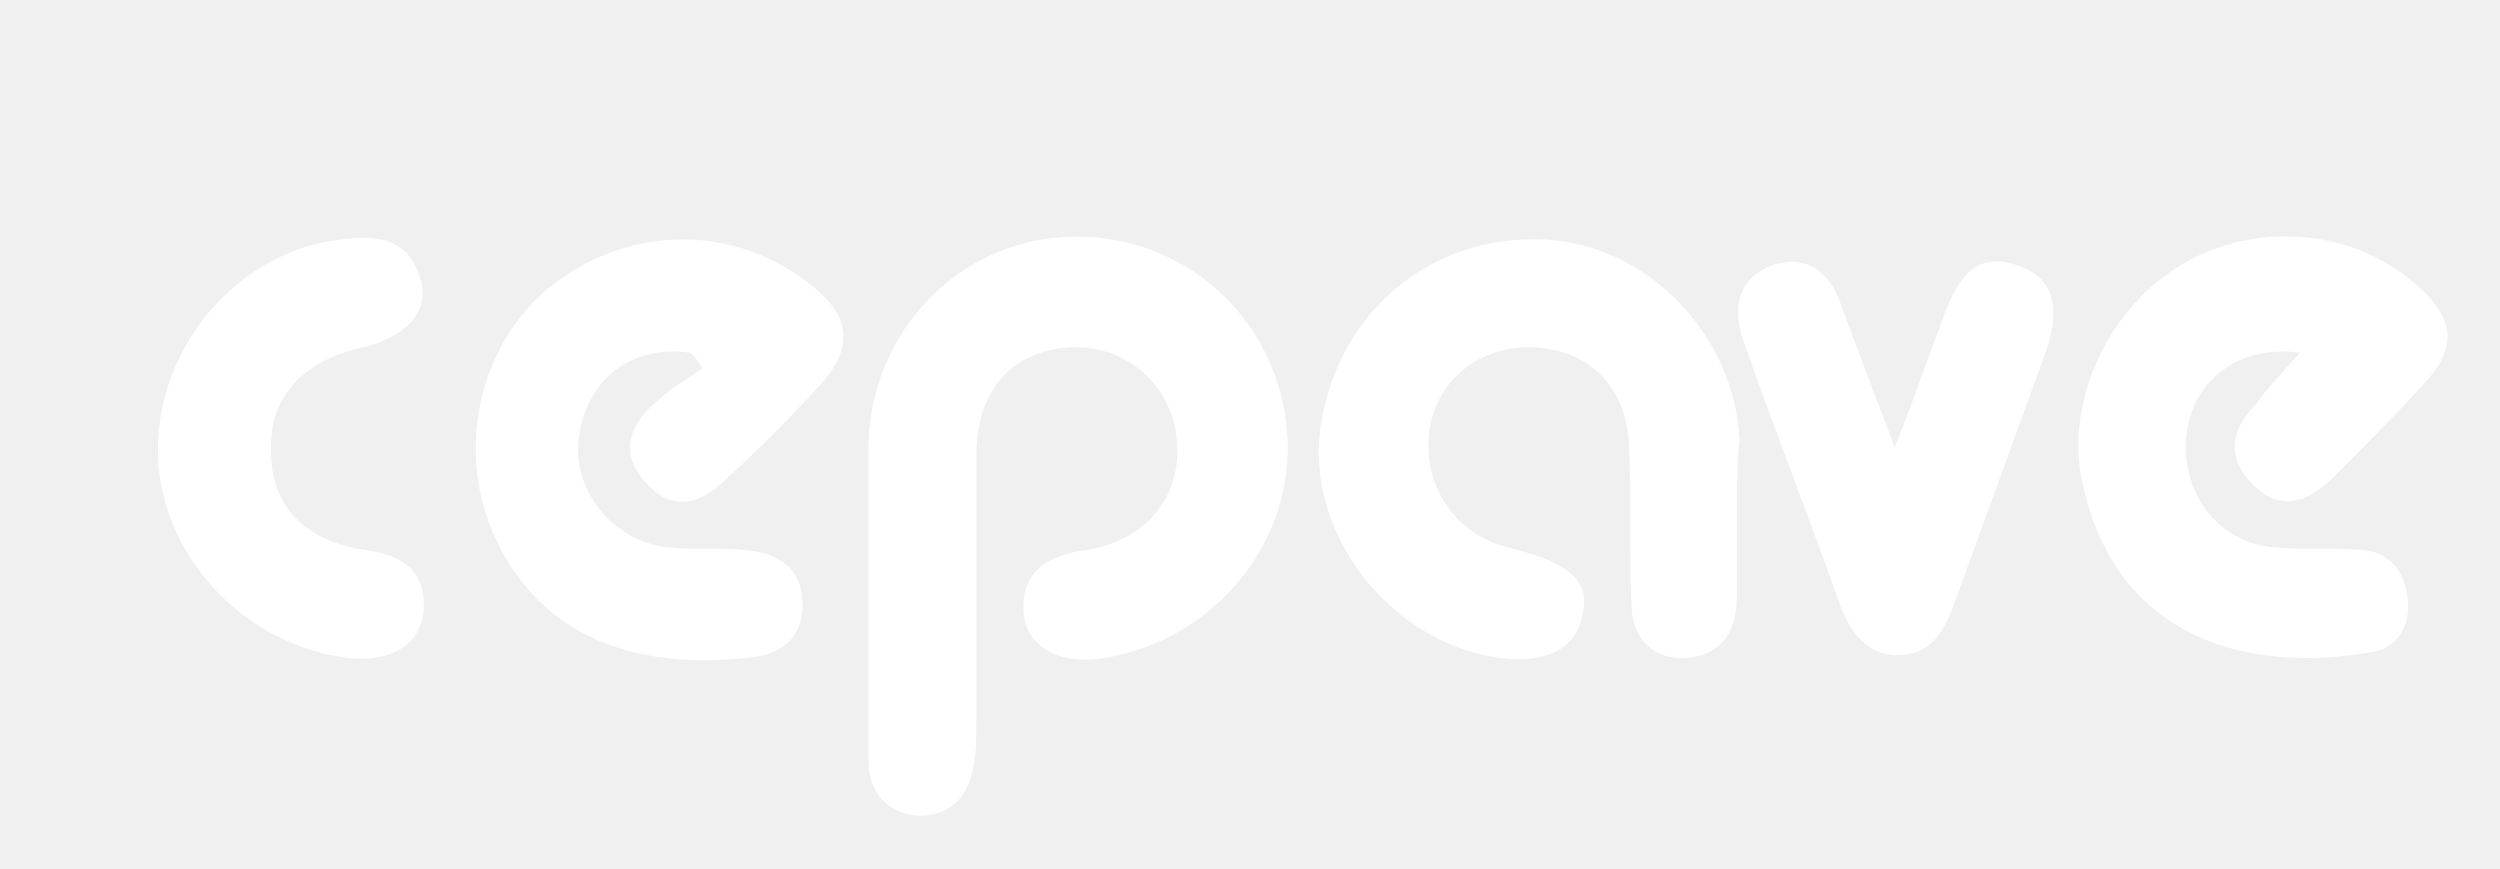
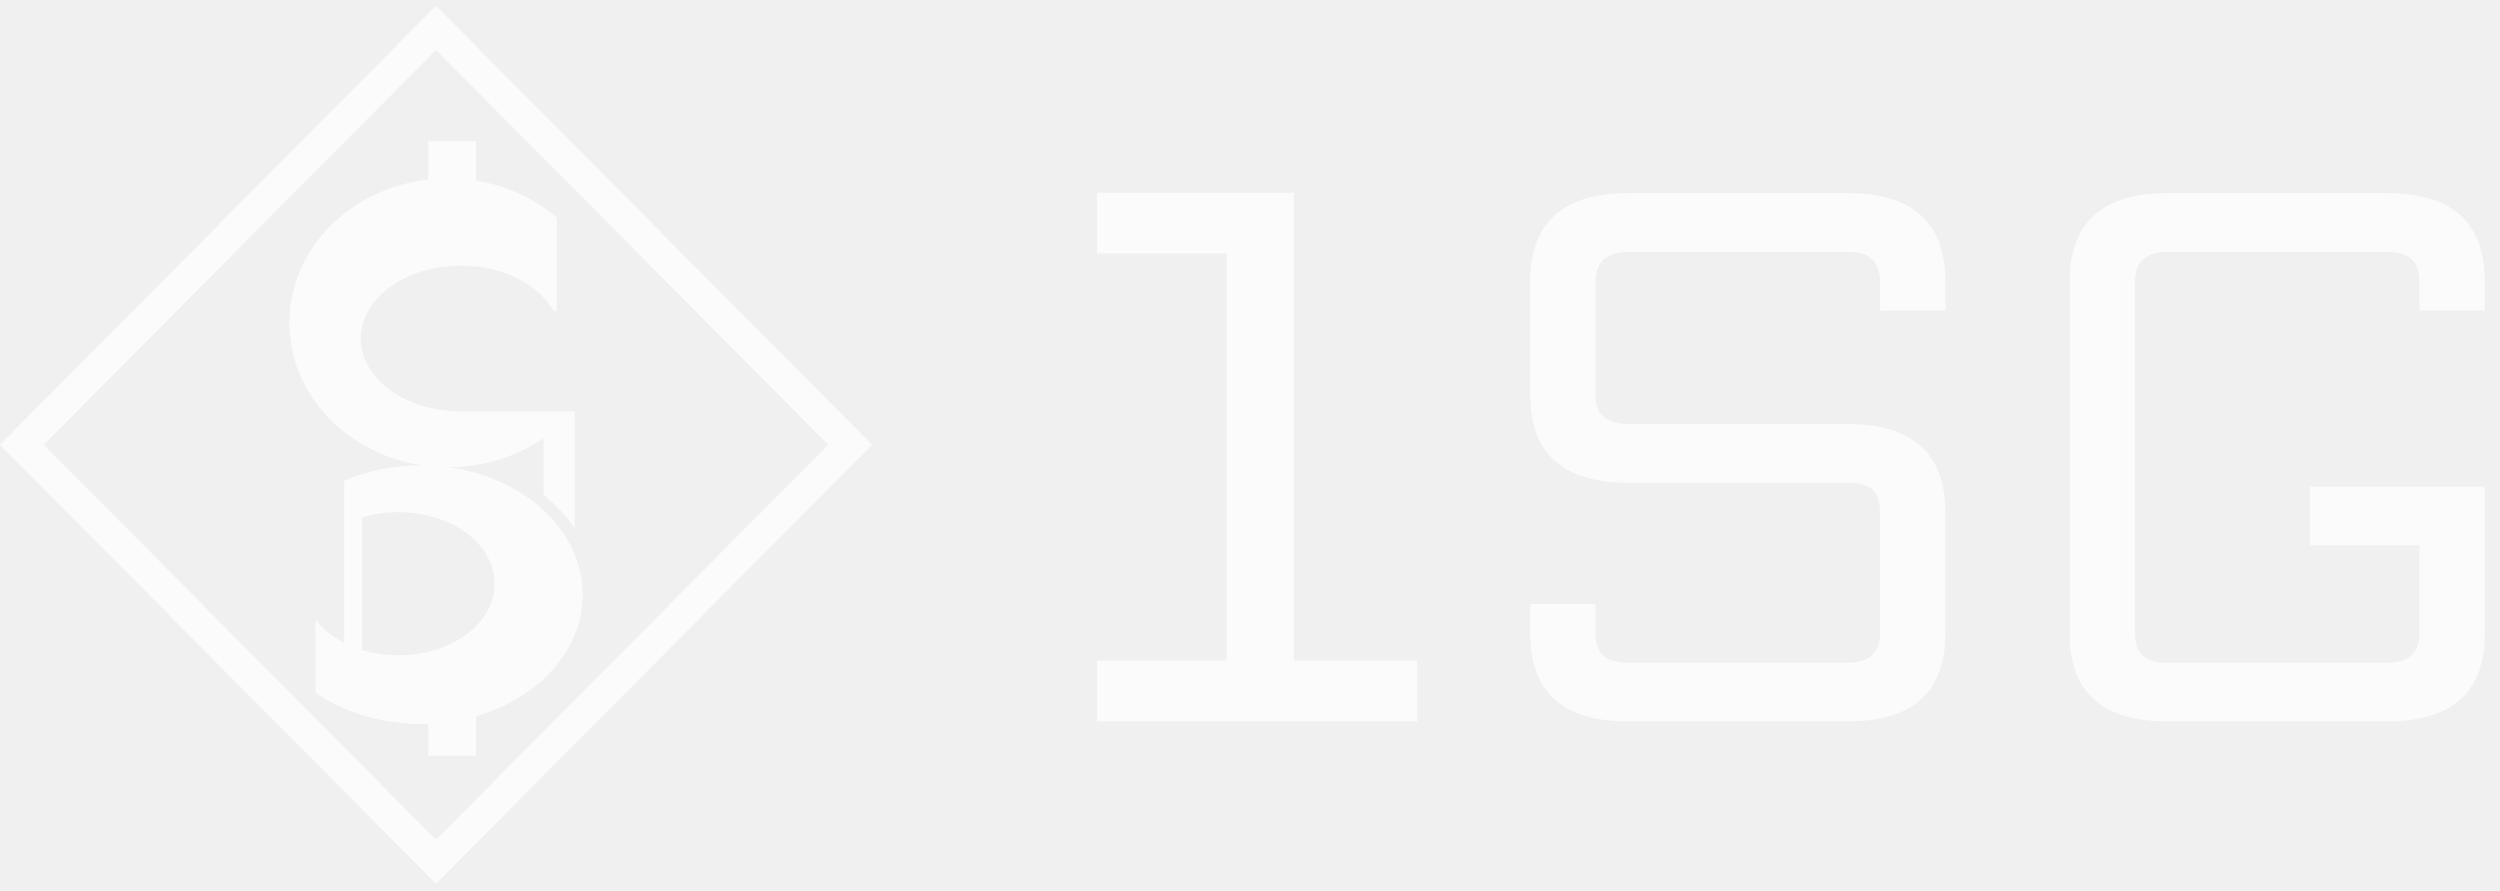
- <svg xmlns="http://www.w3.org/2000/svg" version="1.1" id="圖層_1" x="0px" y="0px" viewBox="0 0 95 33" style="enable-background:new 0 0 95 33;" xml:space="preserve">
-   <style type="text/css">
- 	.st0{fill:#FFFFFF;}
- </style>
-   <g id="Page">
-     <g id="etc_x2F_logo--color" transform="translate(-33, 0)">
-       <g id="etc_x2F_logo--text--color" transform="translate(33, 0)">
-         <path id="Fill-1" class="st0" d="M33,22.5c0-1.9,0-3.7,0-5.6c0.1-4.3,3.4-7.7,7.5-7.9c4.4-0.2,8,3,8.4,7.3c0.4,4.2-2.7,8-6.9,8.7     c-1.7,0.3-3-0.4-3.1-1.7c-0.1-1.6,0.9-2.2,2.4-2.4c2.4-0.4,3.7-2.2,3.4-4.4c-0.3-2-2-3.4-4-3.3c-2.2,0.1-3.6,1.6-3.6,4.1     c0,3.4,0,6.7,0,10.1c0,0.6,0,1.2-0.1,1.7c-0.2,1.2-0.9,1.9-2.1,1.9c-1.2-0.1-1.9-0.9-1.9-2.1C33,26.8,33,24.6,33,22.5L33,22.5" />
-         <path id="Fill-2" class="st0" d="M66,19.6c0,1,0,2.1,0,3.1c0,1.3-0.6,2.2-1.9,2.3c-1.3,0.1-2.1-0.8-2.1-2c-0.1-2,0-4.1-0.1-6.1     c-0.1-2.2-1.5-3.6-3.6-3.7c-2.1-0.1-3.8,1.3-4,3.3c-0.2,2,1,3.8,3,4.3c2.4,0.6,3.2,1.3,2.8,2.7c-0.3,1.4-1.9,1.9-4.1,1.3     c-3.8-1.1-6.4-5-5.8-8.7c0.7-4.3,4.2-7.2,8.5-7c3.9,0.2,7.2,3.6,7.4,7.6C66,17.6,66,18.6,66,19.6" />
-         <path id="Fill-3" class="st0" d="M87.4,13.4c-2.3-0.3-4,1-4.3,3c-0.3,2.2,1.1,4.2,3.3,4.4c1.1,0.1,2.3,0,3.4,0.1     c1,0.1,1.6,0.8,1.7,1.9c0.1,1.1-0.5,1.9-1.5,2c-4.7,0.8-9.7-0.6-10.9-6.6c-0.6-3.1,1.1-6.6,3.9-8.2c2.8-1.6,6.4-1.3,8.8,0.8     c1.5,1.3,1.6,2.4,0.3,3.8c-1.2,1.3-2.4,2.5-3.6,3.7c-1,0.9-2,1.1-3,0c-0.9-1-0.7-2,0.2-2.9C86.1,14.8,86.7,14.2,87.4,13.4" />
-         <path id="Fill-4" class="st0" d="M26.2,13.4c-2.2-0.3-3.9,1-4.2,3.2c-0.3,2,1.3,4,3.4,4.2c1,0.1,1.9,0,2.9,0.1     c1.3,0.1,2.2,0.7,2.2,2.1c0,1.3-0.9,1.9-2.1,2c-4.7,0.5-8-1.1-9.6-4.6c-1.5-3.3-0.6-7.3,2.1-9.5c3-2.4,7.1-2.4,10,0     c1.5,1.2,1.5,2.4,0.2,3.8c-1.1,1.2-2.3,2.4-3.5,3.5c-0.9,0.9-2,1.3-3,0.2c-1-1-0.8-2.1,0.2-3c0.6-0.6,1.3-1,1.9-1.4     C26.5,13.7,26.4,13.5,26.2,13.4" />
-         <path id="Fill-5" class="st0" d="M72,17c0.8-2,1.3-3.5,1.9-5.1c0.5-1.3,1.2-2.4,2.8-1.8c1.5,0.5,1.5,1.8,1.1,3.1     c-1.2,3.3-2.4,6.6-3.6,9.9c-0.4,1-0.9,1.8-2.1,1.8c-1.1,0-1.7-0.8-2.1-1.7c-1.2-3.4-2.5-6.7-3.7-10.1c-0.5-1.3-0.3-2.5,1-3     c1.4-0.5,2.3,0.3,2.7,1.6C70.6,13.3,71.2,14.9,72,17" />
-         <path id="Fill-6" class="st0" d="M6,17.1c0-4,3.1-7.6,7-8c1.4-0.2,2.6,0,3,1.6c0.3,1.2-0.6,2.1-2.2,2.5c-2.3,0.5-3.6,1.9-3.5,4     c0,2,1.3,3.4,3.6,3.7c1.4,0.2,2.3,0.8,2.2,2.3c-0.1,1.3-1.3,2-2.9,1.8C9.2,24.5,6,21,6,17.1" />
-       </g>
+ <svg xmlns="http://www.w3.org/2000/svg" width="132px" height="47px" viewBox="0 0 132 47" version="1.1">
+   <g id="Page-1" stroke="none" stroke-width="1" fill="none" fill-rule="evenodd">
+     <g id="logo--text--color" fill="#FBFBFB" fill-rule="nonzero">
+       <path d="M22.611,9.479 L22.611,7.457 L25.136,7.457 L25.136,9.538 C26.77,9.802 28.24,10.498 29.4,11.49 L29.4,16.409 L29.221,16.409 C28.43,15.009 26.541,14.023 24.334,14.023 C21.415,14.023 19.05,15.747 19.05,17.873 C19.05,19.987 21.39,21.702 24.287,21.721 L24.287,21.721 L24.316,21.721 C24.322,21.721 24.328,21.722 24.334,21.722 C24.341,21.722 24.348,21.722 24.355,21.721 L28.704,21.721 L30.342,21.721 L30.342,27.891 C29.906,27.245 29.352,26.657 28.704,26.145 L28.704,23.134 C27.311,24.091 25.58,24.661 23.703,24.67 C27.713,25.228 30.763,28.028 30.763,31.397 C30.763,34.352 28.418,36.869 25.136,37.82 L25.136,39.903 L22.611,39.903 L22.611,38.219 C22.485,38.224 22.358,38.226 22.23,38.226 C20.101,38.226 18.155,37.601 16.66,36.568 L16.66,32.739 L16.663,32.739 C17.041,33.216 17.557,33.626 18.169,33.938 L18.169,25.39 C19.376,24.867 20.76,24.569 22.23,24.569 C22.251,24.569 22.271,24.569 22.291,24.569 C18.314,23.974 15.28,20.832 15.28,17.045 C15.28,13.157 18.478,9.949 22.611,9.479 Z M19.111,27.325 L19.111,34.318 C19.705,34.499 20.356,34.6 21.039,34.6 C23.844,34.6 26.118,32.908 26.118,30.821 C26.118,28.734 23.844,27.043 21.039,27.043 C20.356,27.043 19.705,27.143 19.111,27.325 Z" id="Shape" />
+       <path d="M43.729,23.484 L23.021,44.335 L2.313,23.484 L23.021,2.635 L43.729,23.484 Z M-0,23.484 L23.021,46.663 L46.042,23.484 L23.021,0.306 L-0,23.484 Z" id="Shape" />
+       <path d="M57.922,10.176 L68.318,10.176 L68.318,20.643 L68.318,24.134 L68.318,34.88 L74.834,34.88 L74.834,38.089 L57.922,38.089 L57.922,34.88 L64.76,34.88 L64.76,24.134 L64.76,20.643 L64.76,13.387 L57.922,13.387 L57.922,10.176 Z M80.797,20.858 L80.797,14.867 C80.797,11.755 82.521,10.197 85.968,10.197 L91.755,10.197 L97.542,10.197 C100.989,10.197 102.713,11.755 102.713,14.867 L102.713,16.395 L99.266,16.395 L99.266,14.867 C99.266,14.371 99.136,13.986 98.875,13.71 C98.616,13.434 98.171,13.297 97.542,13.297 L91.755,13.297 L85.968,13.297 C84.819,13.297 84.245,13.833 84.245,14.908 L84.245,20.858 C84.245,21.878 84.819,22.388 85.968,22.388 L97.542,22.388 C100.989,22.388 102.713,23.944 102.713,27.057 L102.713,33.462 C102.713,36.548 100.989,38.09 97.542,38.09 L91.755,38.09 L85.968,38.09 C82.521,38.09 80.797,36.548 80.797,33.462 L80.797,31.892 L84.245,31.892 L84.245,33.462 C84.245,33.957 84.374,34.336 84.634,34.599 C84.894,34.86 85.338,34.99 85.968,34.99 L91.755,34.99 L97.542,34.99 C98.143,34.99 98.581,34.853 98.855,34.577 C99.128,34.302 99.266,33.931 99.266,33.462 L99.266,27.057 C99.266,26.506 99.136,26.106 98.875,25.858 C98.616,25.61 98.171,25.487 97.542,25.487 L85.968,25.487 C82.521,25.487 80.797,23.944 80.797,20.858 Z M131.195,25.693 L131.195,33.462 C131.195,36.548 129.472,38.09 126.024,38.09 L120.237,38.09 L114.449,38.09 C111.003,38.09 109.278,36.548 109.278,33.462 L109.278,25.776 L109.278,22.593 L109.278,14.867 C109.278,11.755 111.003,10.198 114.449,10.198 L120.237,10.198 L126.024,10.198 C129.472,10.198 131.195,11.755 131.195,14.867 L131.195,16.396 L127.747,16.396 L127.747,14.867 C127.747,14.371 127.617,13.986 127.358,13.71 C127.097,13.434 126.653,13.296 126.024,13.296 L120.237,13.296 L114.449,13.296 C113.301,13.296 112.726,13.833 112.726,14.908 L112.726,22.593 L112.726,25.776 L112.726,33.462 C112.726,33.957 112.856,34.336 113.116,34.599 C113.376,34.86 113.821,34.991 114.449,34.991 L120.237,34.991 L126.024,34.991 C126.625,34.991 127.063,34.853 127.337,34.577 C127.611,34.302 127.747,33.931 127.747,33.462 L127.747,28.791 L121.96,28.791 L121.96,25.693 L131.195,25.693 Z" id="Shape" />
    </g>
  </g>
</svg>
